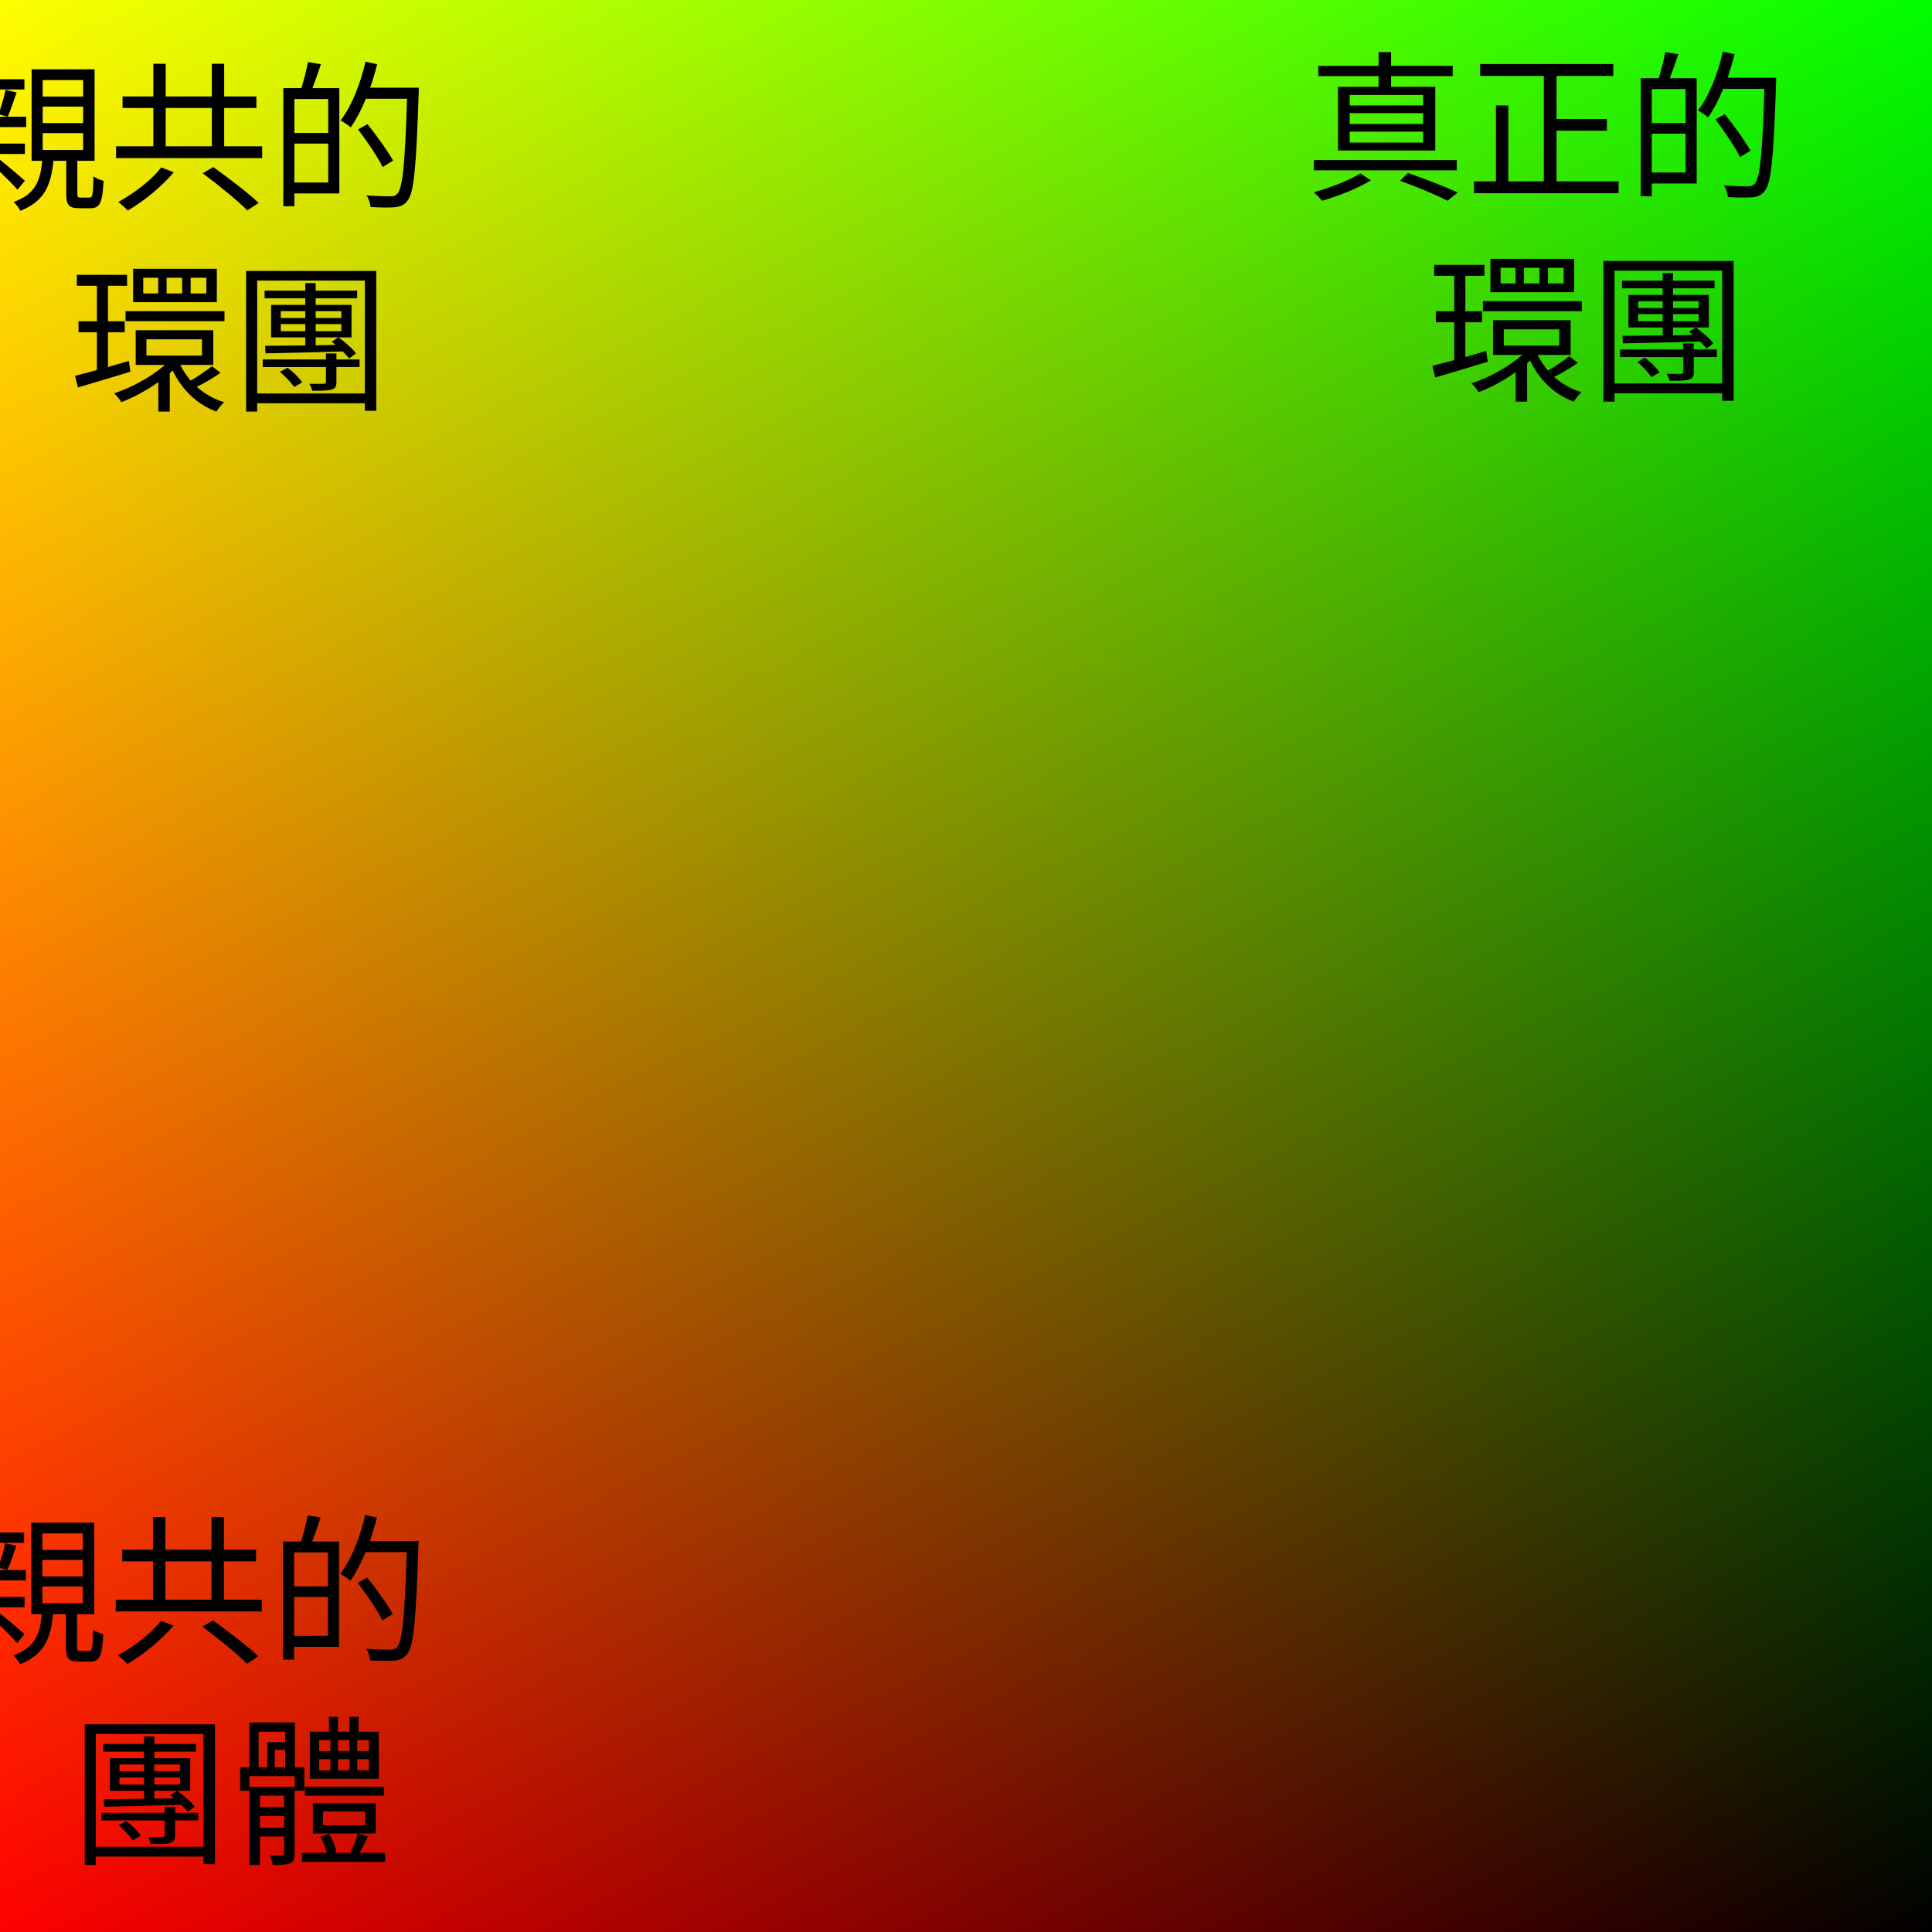
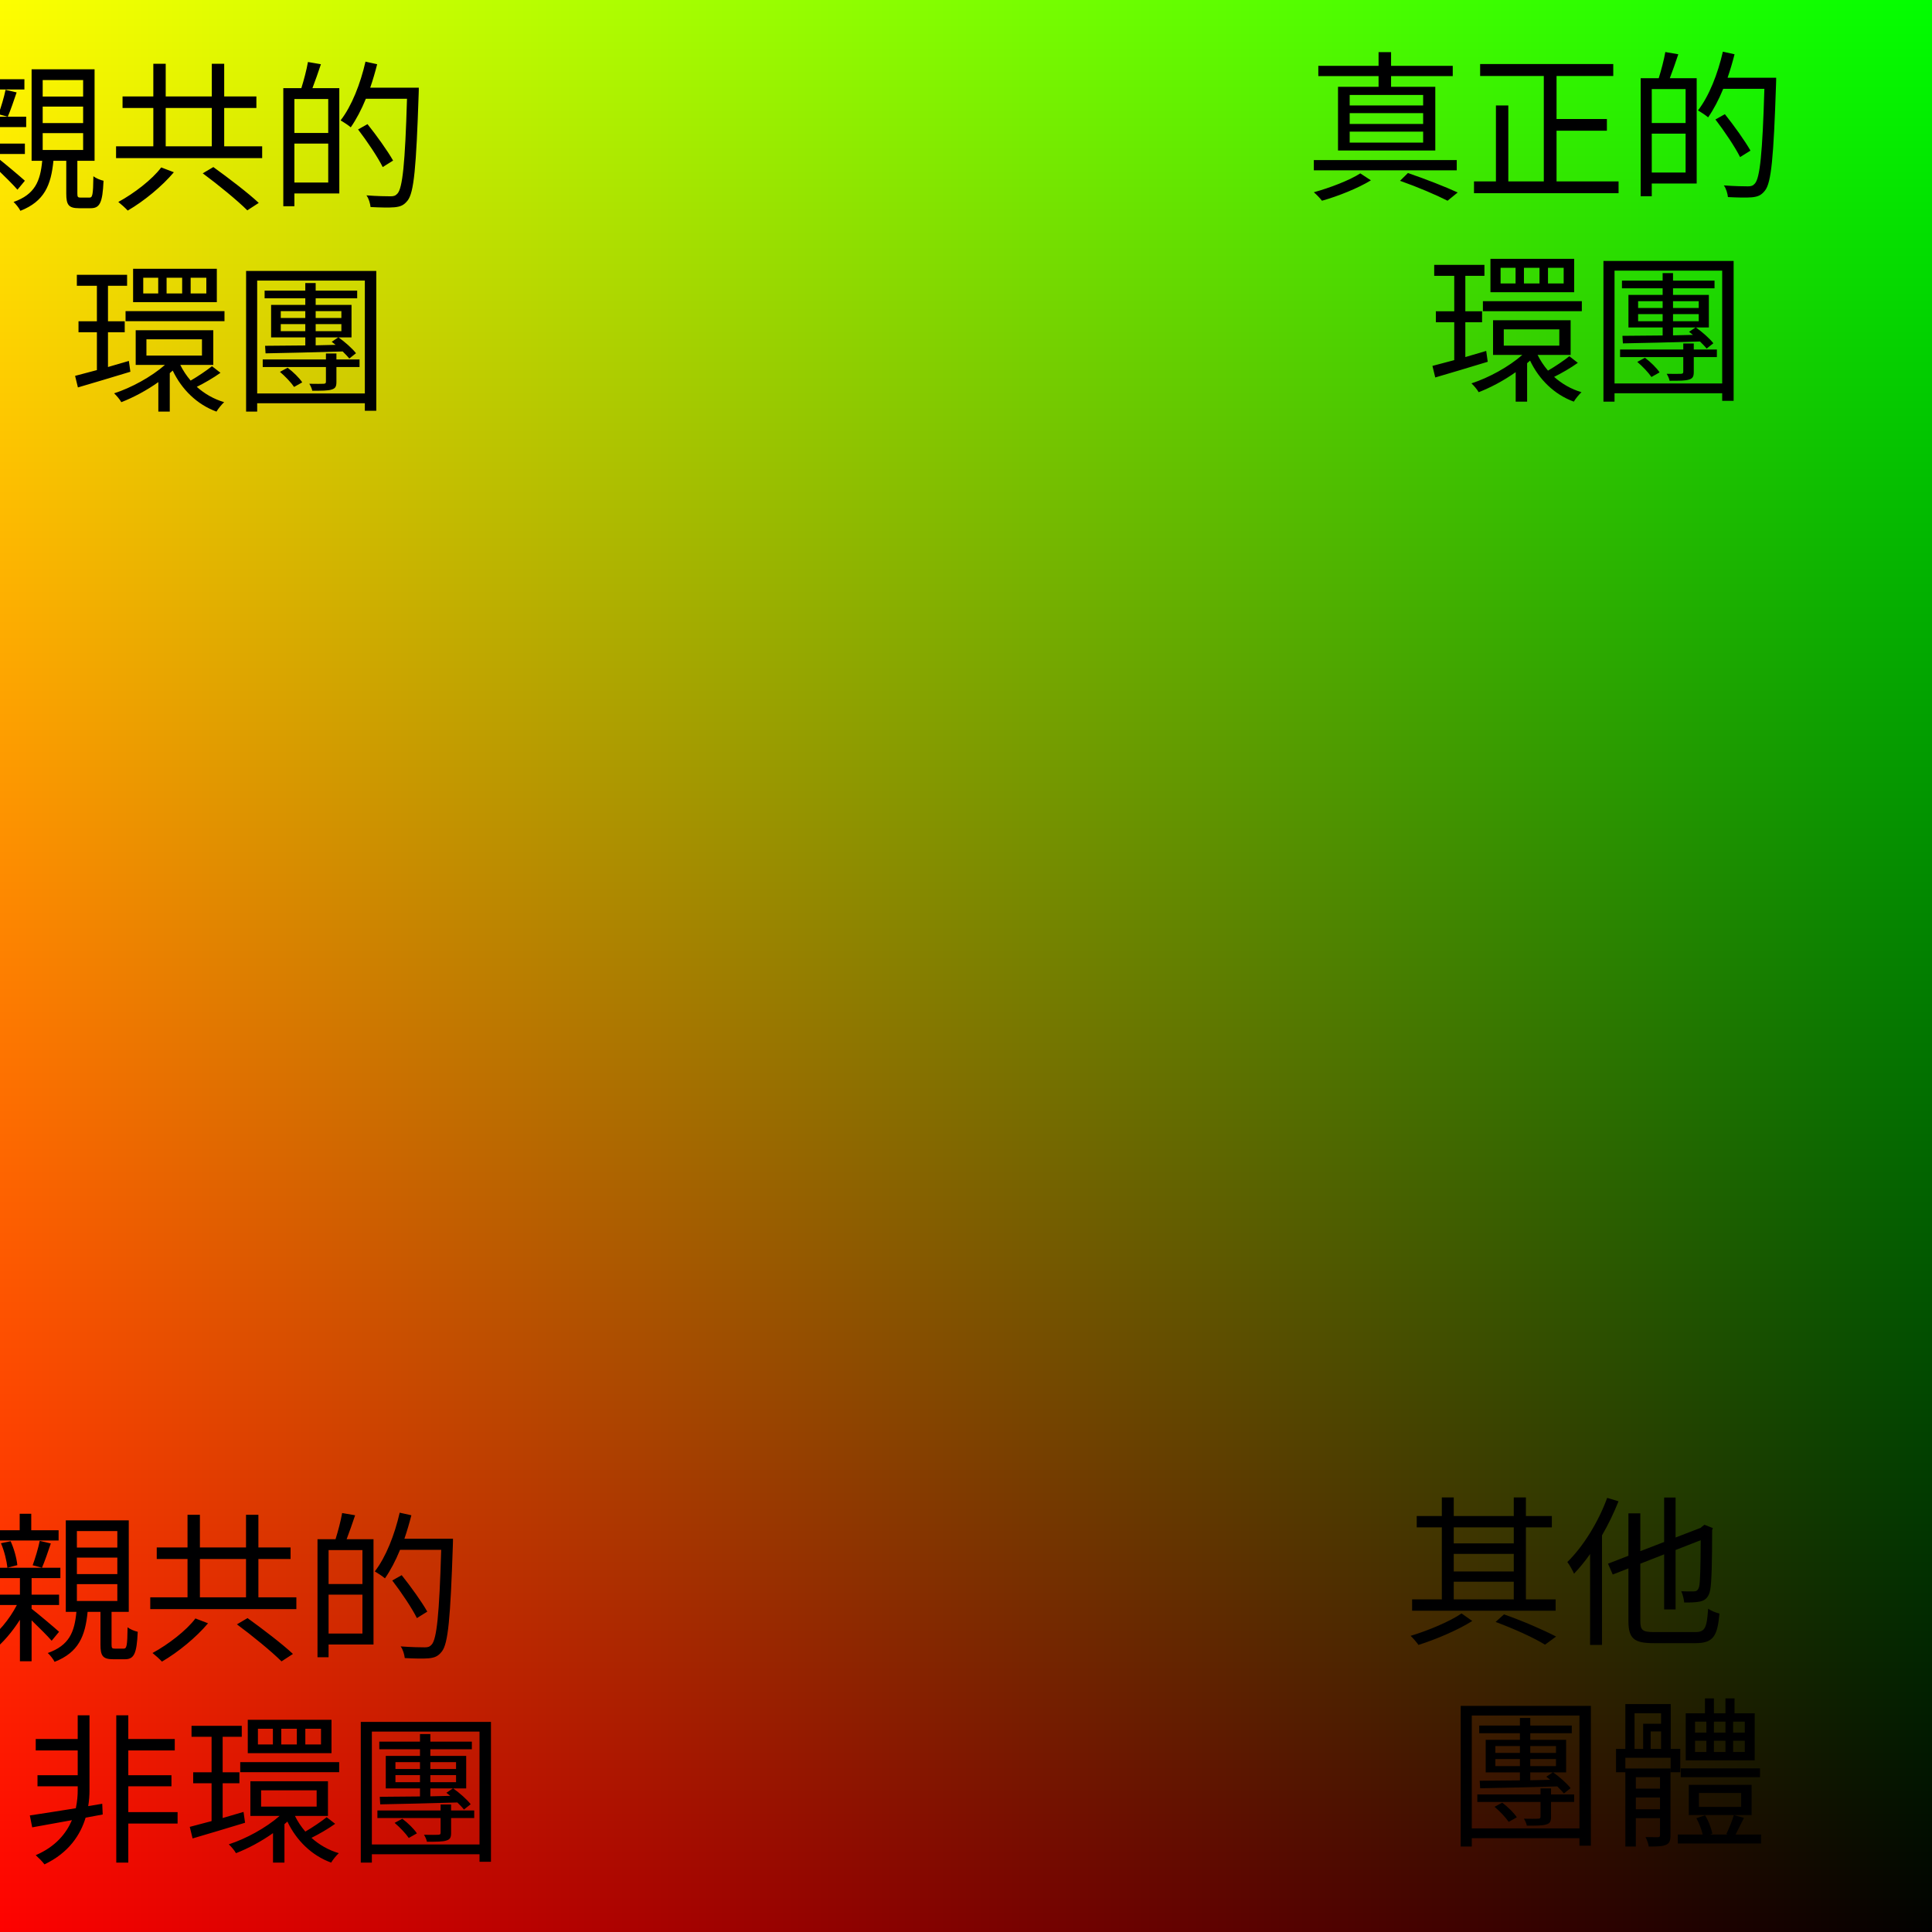
<svg xmlns="http://www.w3.org/2000/svg" width="256" height="256" viewBox="0 0 256 256" version="1.1" id="svg18">
  <defs id="defs12">
    <linearGradient id="redHorizontal" x1="0%" y1="0%" x2="100%" y2="0%">
      <stop offset="0%" style="stop-color:rgb(255,0,0);stop-opacity:1" id="stop2" />
      <stop offset="100%" style="stop-color:rgb(0,0,0);stop-opacity:1" id="stop4" />
    </linearGradient>
    <linearGradient id="greenVertical" x1="0%" y1="0%" x2="0%" y2="100%">
      <stop offset="0%" style="stop-color:rgb(0,255,0);stop-opacity:1" id="stop7" />
      <stop offset="100%" style="stop-color:rgb(0,0,0);stop-opacity:1" id="stop9" />
    </linearGradient>
  </defs>
  <rect x="0" y="0" width="100%" height="100%" fill="url(#redHorizontal)" id="rect14" />
  <rect x="0" y="0" width="100%" height="100%" fill="url(#greenVertical)" style="mix-blend-mode: screen;" id="rect16" />
  <text xml:space="preserve" style="font-size:21.333px;font-family:'AR PL UKai TW';-inkscape-font-specification:'AR PL UKai TW';text-align:center;text-anchor:middle;fill:#000001;fill-opacity:1;stroke:none" x="218.738" y="24.848" id="text303">
    <tspan x="218.738" y="24.848" style="font-size:21.333px;fill:#000001;fill-opacity:1;stroke:none" id="tspan1064">真正的</tspan>
    <tspan x="218.738" y="51.515" style="font-size:21.333px;fill:#000001;fill-opacity:1;stroke:none" id="tspan1296">環團</tspan>
  </text>
  <text xml:space="preserve" style="font-size:21.333px;font-family:'AR PL UKai TW';-inkscape-font-specification:'AR PL UKai TW';text-align:center;text-anchor:middle;fill:#000001;fill-opacity:1;stroke:none" x="38.884" y="26.167" id="text303-5">
    <tspan x="38.884" y="26.167" style="font-size:21.333px;fill:#000001;fill-opacity:1;stroke:none" id="tspan1064-5">親共的</tspan>
    <tspan x="38.884" y="52.834" style="font-size:21.333px;fill:#000001;fill-opacity:1;stroke:none" id="tspan1292">環團</tspan>
  </text>
-   <text xml:space="preserve" style="font-size:21.333px;font-family:'AR PL UKai TW';-inkscape-font-specification:'AR PL UKai TW';text-align:center;text-anchor:middle;fill:#000001;fill-opacity:1;stroke:none" x="38.839" y="218.746" id="text303-5-6">
-     <tspan x="38.839" y="218.746" style="font-size:21.333px;fill:#000001;fill-opacity:1;stroke:none" id="tspan1064-5-2">親共的</tspan>
-     <tspan x="38.839" y="245.413" style="font-size:21.333px;fill:#000001;fill-opacity:1;stroke:none" id="tspan1292-9">團體</tspan>
+   <text xml:space="preserve" style="font-size:21.333px;font-family:'AR PL UKai TW';-inkscape-font-specification:'AR PL UKai TW';text-align:center;text-anchor:middle;fill:#000001;fill-opacity:1;stroke:none" x="43.412" y="218.436" id="text303-5-6">
+     <tspan x="43.412" y="218.436" style="font-size:21.333px;fill:#000001;fill-opacity:1;stroke:none" id="tspan1064-5-2">親共的</tspan>
+     <tspan x="43.412" y="245.103" style="font-size:21.333px;fill:#000001;fill-opacity:1;stroke:none" id="tspan1292-9">非環團</tspan>
+   </text>
+   <text xml:space="preserve" style="font-size:21.333px;font-family:'AR PL UKai TW';-inkscape-font-specification:'AR PL UKai TW';text-align:center;text-anchor:middle;fill:#000001;fill-opacity:1;stroke:none" x="221.156" y="216.306" id="text303-5-6-3">
+     <tspan x="221.156" y="216.306" style="font-size:21.333px;fill:#000001;fill-opacity:1;stroke:none" id="tspan1064-5-2-6">其他</tspan>
+     <tspan x="221.156" y="242.973" style="font-size:21.333px;fill:#000001;fill-opacity:1;stroke:none" id="tspan1292-9-7">團體</tspan>
  </text>
</svg>
